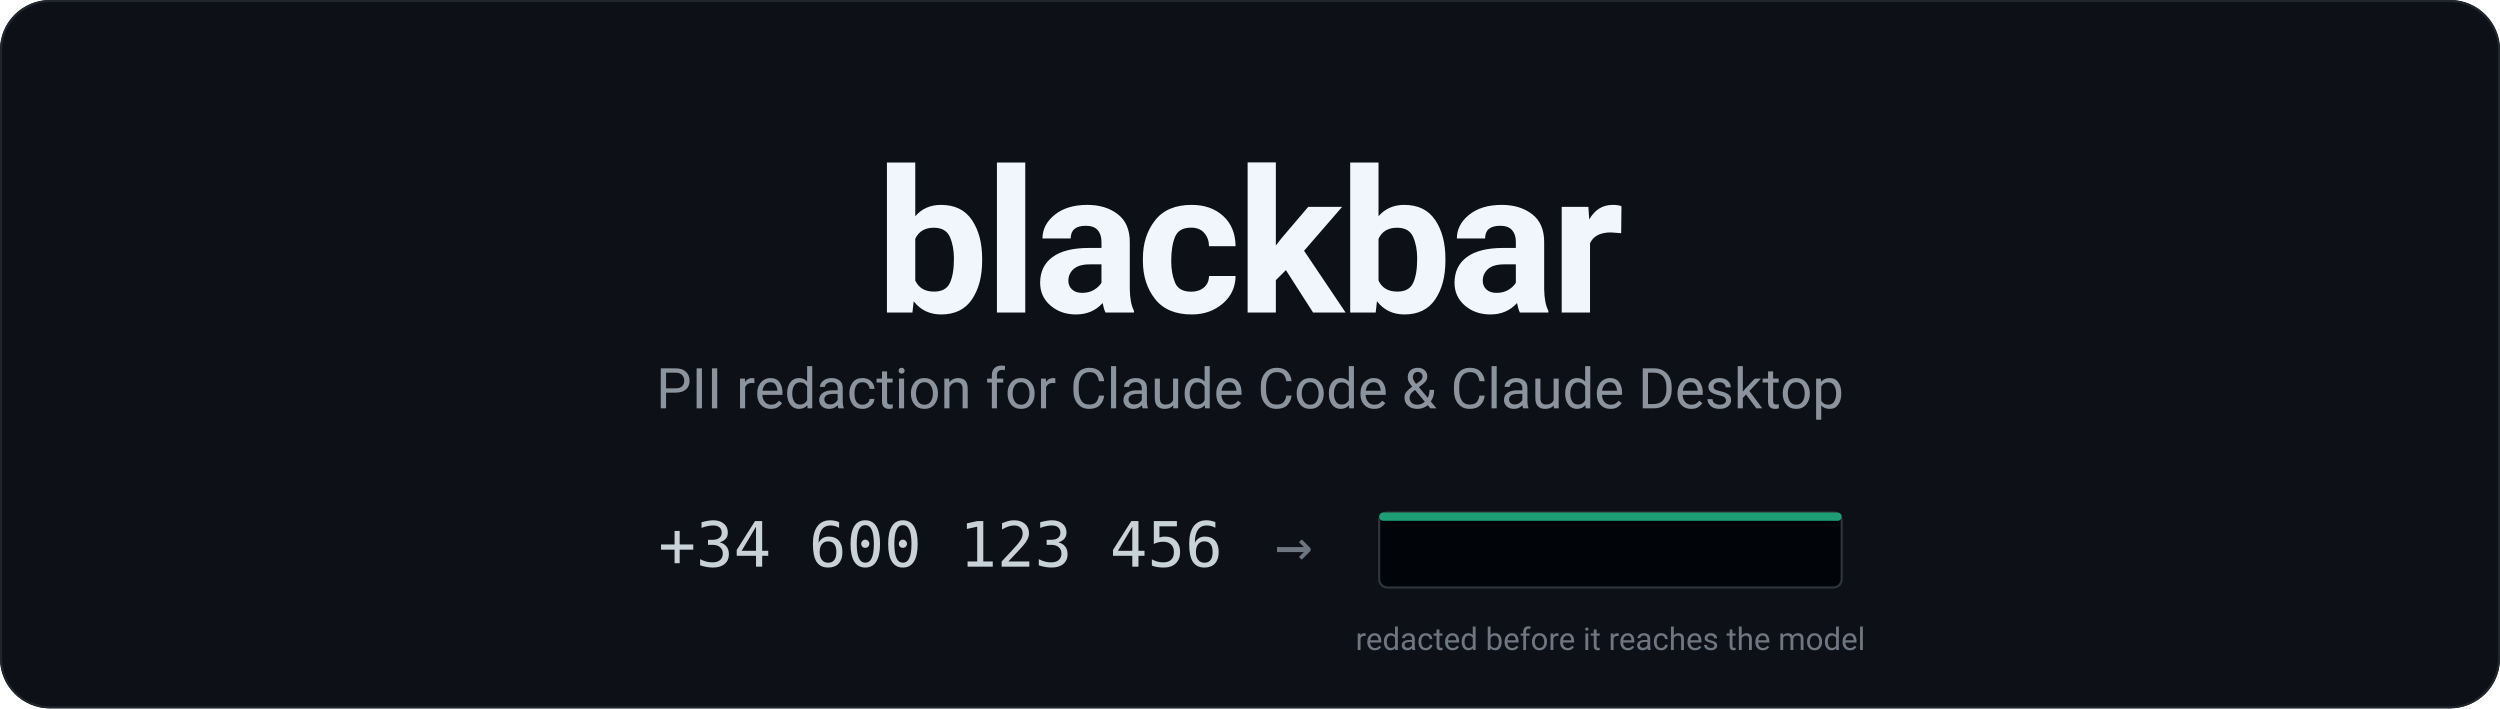
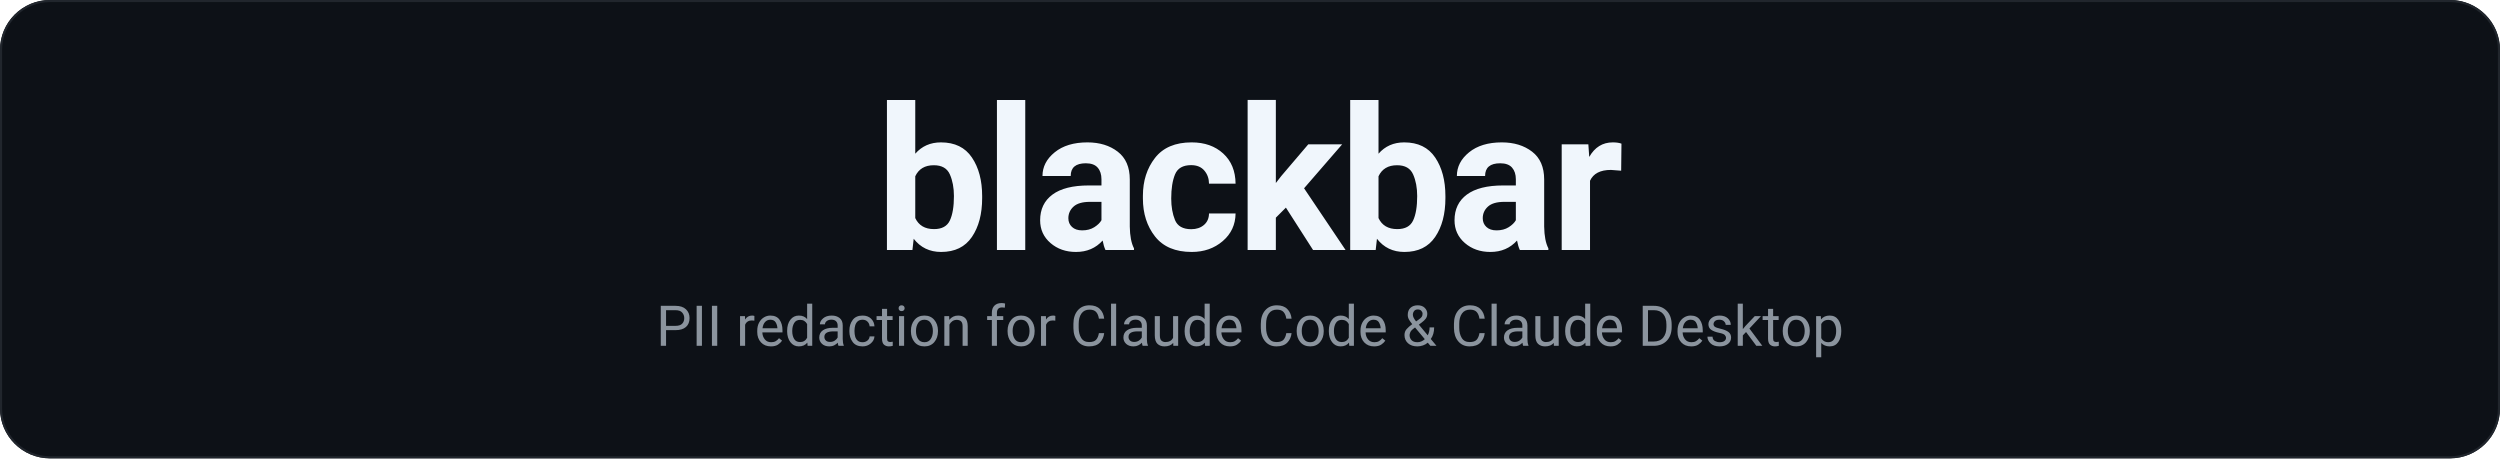
- <svg xmlns="http://www.w3.org/2000/svg" width="1200" height="340" viewBox="0 0 1200 340" role="img" aria-label="blackbar — PII redaction for Claude Code and Claude Desktop">
-   <rect x="0" y="0" width="1200" height="340" rx="24" fill="#0D1117" />
-   <rect x="0.5" y="0.5" width="1199" height="339" rx="23.5" fill="none" stroke="#21262D" stroke-width="1" />
-   <text x="600" y="150" text-anchor="middle" font-family="ui-sans-serif,-apple-system,Segoe UI,Roboto,Helvetica,Arial,sans-serif" font-size="96" font-weight="700" fill="#F0F6FC" letter-spacing="-2">blackbar</text>
-   <text x="600" y="196" text-anchor="middle" font-family="ui-sans-serif,-apple-system,Segoe UI,Roboto,Helvetica,Arial,sans-serif" font-size="27" font-weight="400" fill="#8B949E">PII redaction for Claude Code &amp; Claude Desktop</text>
-   <g font-family="ui-monospace,SFMono-Regular,Menlo,Consolas,monospace" font-size="30">
-     <text x="316" y="272" fill="#C9D1D9">+34 600 123 456</text>
-     <text x="612" y="272" fill="#6E7681">→</text>
-     <rect x="662" y="246" width="222" height="36" rx="4" fill="#010409" stroke="#30363D" stroke-width="1" />
-     <rect x="662" y="246" width="222" height="4" rx="2" fill="#1D9E75" />
-   </g>
-   <text x="773" y="312" text-anchor="middle" font-family="ui-sans-serif,-apple-system,Segoe UI,Roboto,Helvetica,Arial,sans-serif" font-size="15" fill="#6E7681">redacted before it reaches the model</text>
+ <svg xmlns="http://www.w3.org/2000/svg" width="1200" height="220" viewBox="0 0 1200 220" role="img" aria-label="blackbar — PII redaction for Claude Code and Claude Desktop">
+   <rect x="0" y="0" width="1200" height="220" rx="24" fill="#0D1117" />
+   <rect x="0.5" y="0.5" width="1199" height="219" rx="23.5" fill="none" stroke="#21262D" stroke-width="1" />
+   <text x="600" y="120" text-anchor="middle" font-family="ui-sans-serif,-apple-system,Segoe UI,Roboto,Helvetica,Arial,sans-serif" font-size="96" font-weight="700" fill="#F0F6FC" letter-spacing="-2">blackbar</text>
+   <text x="600" y="166" text-anchor="middle" font-family="ui-sans-serif,-apple-system,Segoe UI,Roboto,Helvetica,Arial,sans-serif" font-size="27" font-weight="400" fill="#8B949E">PII redaction for Claude Code &amp; Claude Desktop</text>
</svg>
